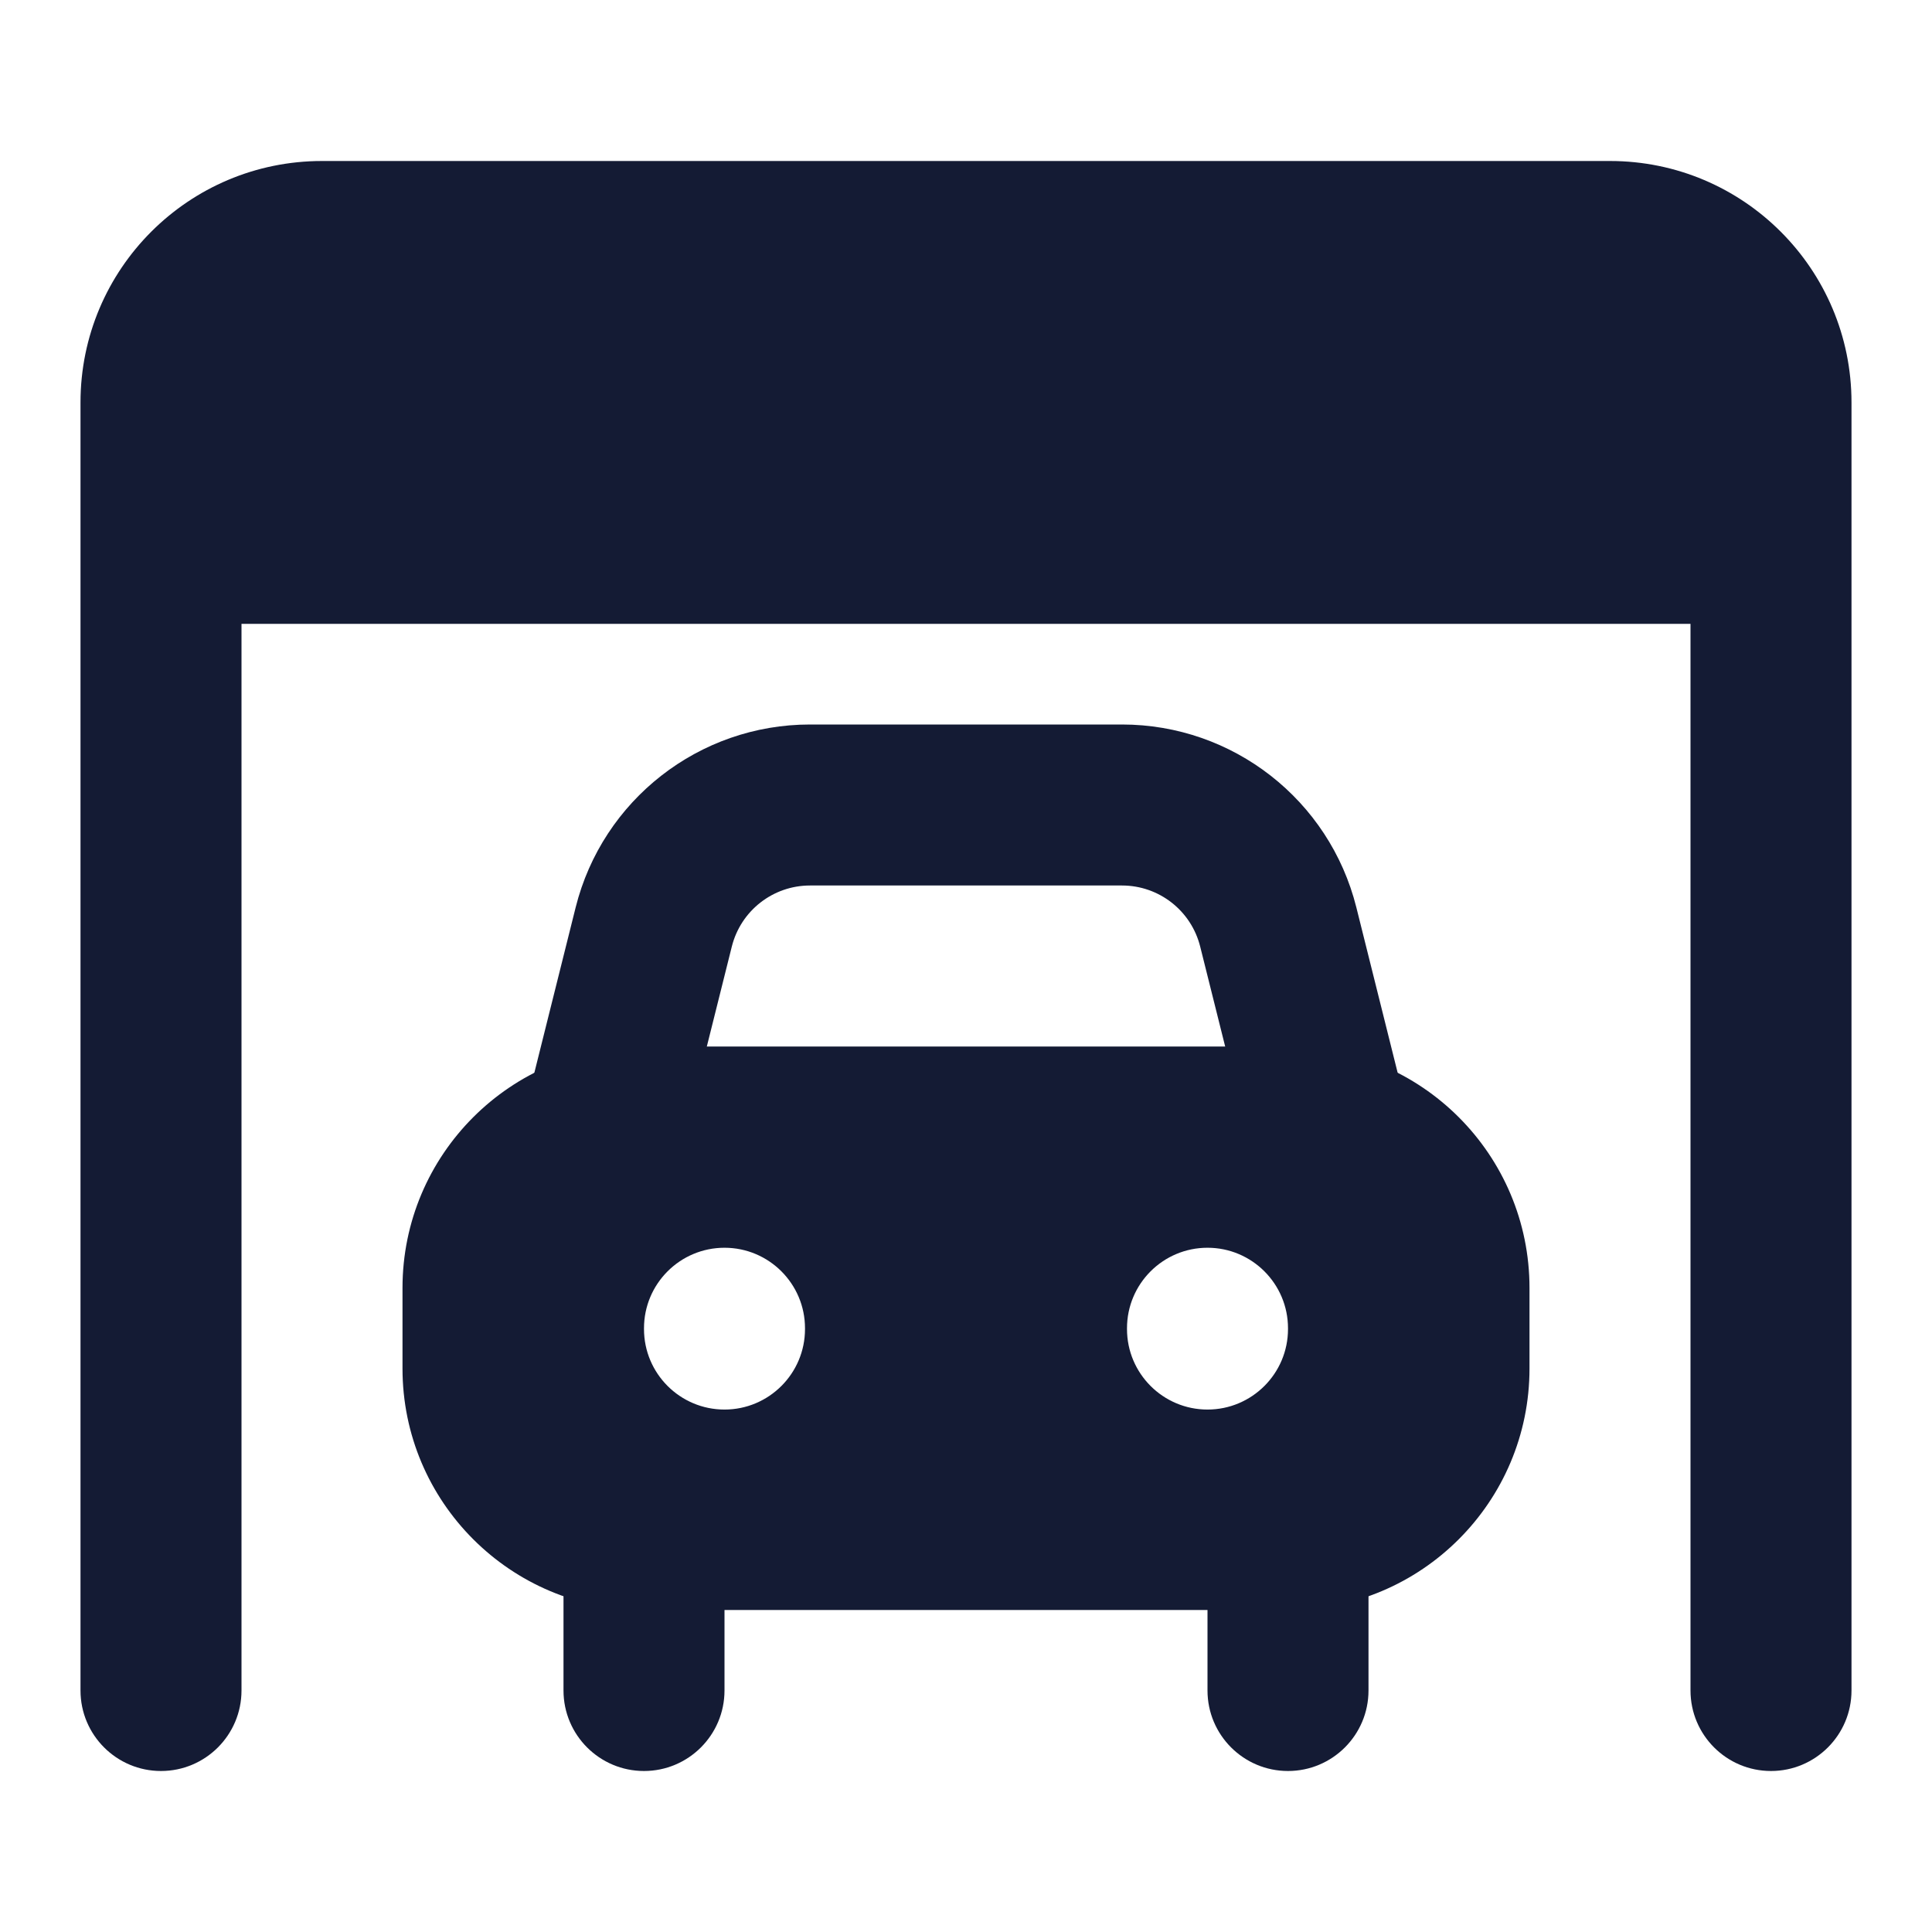
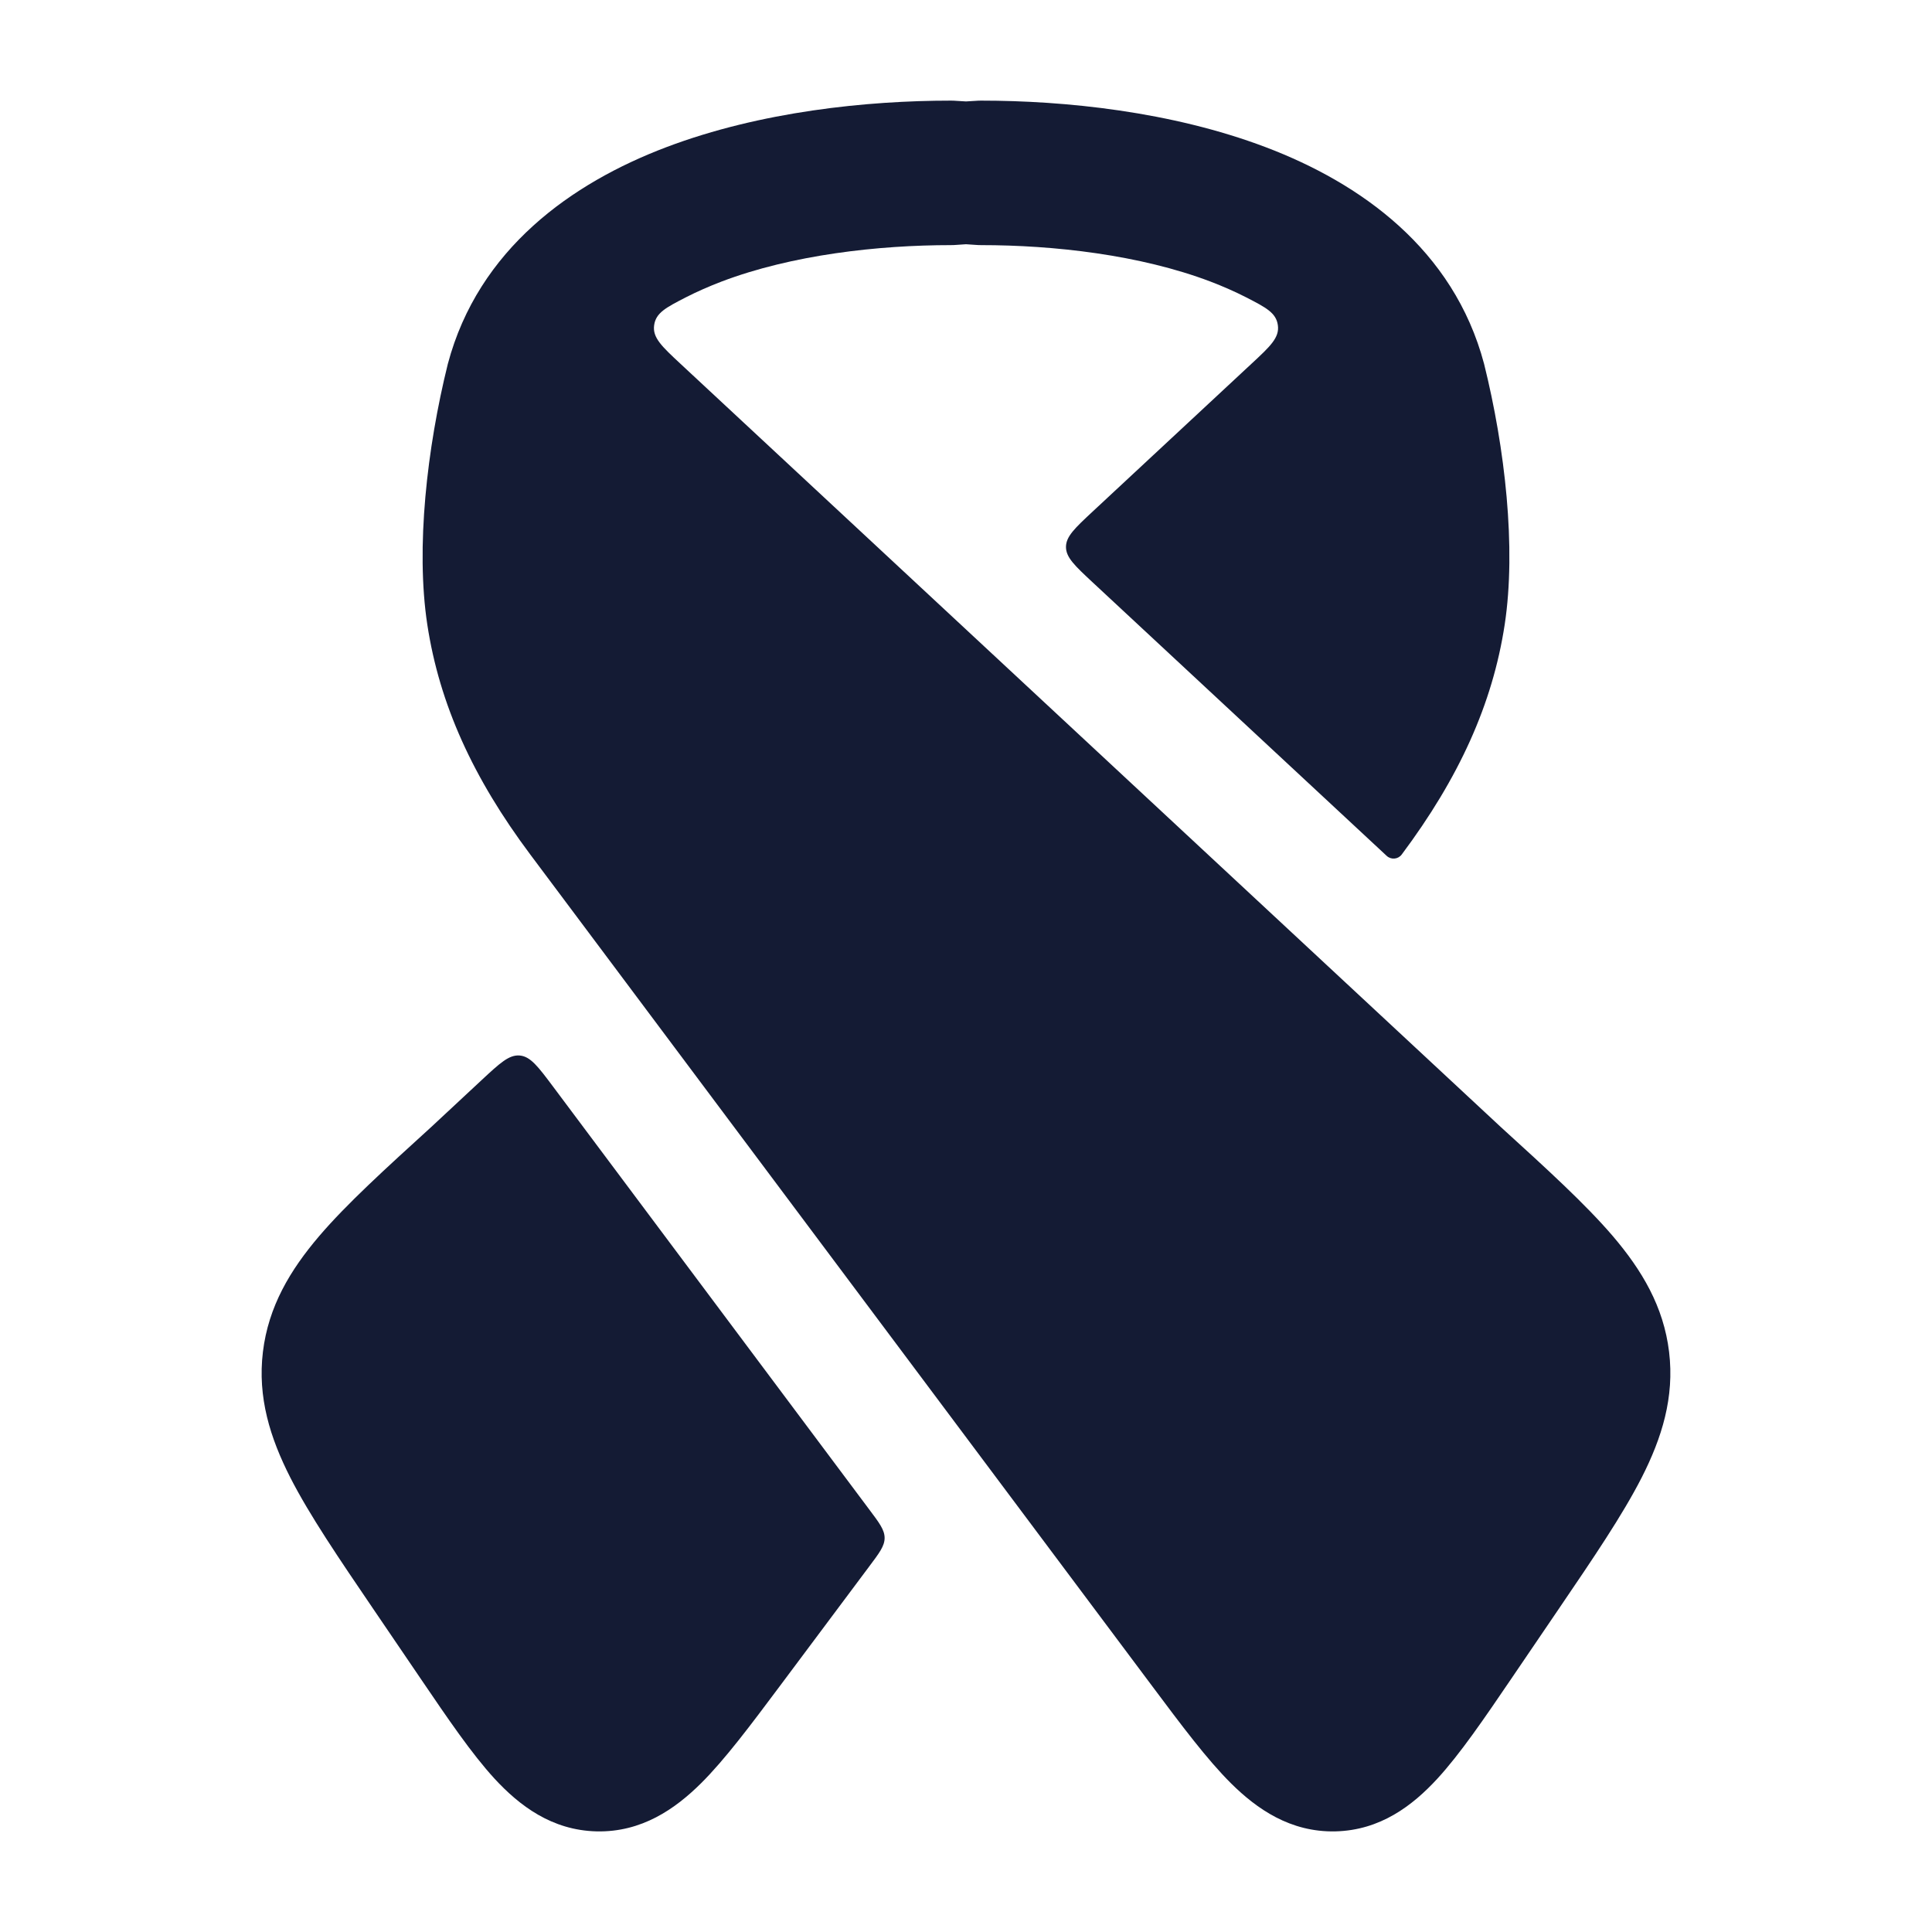
<svg xmlns="http://www.w3.org/2000/svg" width="24" height="24" viewBox="0 0 24 24" fill="none">
-   <path fill-rule="evenodd" clip-rule="evenodd" d="M3 7.75V21C3 21.552 2.552 22 2 22C1.448 22 1 21.552 1 21V5C1 3.343 2.343 2 4 2H20C21.657 2 23 3.343 23 5V21C23 21.552 22.552 22 22 22C21.448 22 21 21.552 21 21V7.75H3Z" fill="#141B34" />
-   <path fill-rule="evenodd" clip-rule="evenodd" d="M8 18C8.552 18 9 18.448 9 19V21C9 21.552 8.552 22 8 22C7.448 22 7 21.552 7 21V19C7 18.448 7.448 18 8 18ZM16 18C16.552 18 17 18.448 17 19V21C17 21.552 16.552 22 16 22C15.448 22 15 21.552 15 21V19C15 18.448 15.448 18 16 18Z" fill="#141B34" />
-   <path fill-rule="evenodd" clip-rule="evenodd" d="M10.062 11C9.603 11 9.203 11.312 9.091 11.758L8.47 14.242C8.336 14.778 7.793 15.104 7.257 14.97C6.722 14.836 6.396 14.293 6.53 13.758L7.151 11.272C7.485 9.937 8.685 9 10.062 9H13.938C15.315 9 16.515 9.937 16.849 11.272L17.47 13.758C17.604 14.293 17.278 14.836 16.742 14.97C16.207 15.104 15.664 14.778 15.53 14.242L14.909 11.758C14.797 11.312 14.397 11 13.938 11H10.062Z" fill="#141B34" />
-   <path fill-rule="evenodd" clip-rule="evenodd" d="M8 13C6.343 13 5 14.343 5 16V17C5 18.657 6.343 20 8 20L16 20C17.657 20 19 18.657 19 17V16C19 14.343 17.657 13 16 13L8 13ZM10 16.5C10 15.948 9.552 15.5 9 15.5C8.448 15.5 8 15.948 8 16.5V16.51C8 17.062 8.448 17.51 9 17.51C9.552 17.51 10 17.062 10 16.51V16.5ZM16 16.5C16 15.948 15.552 15.5 15 15.5C14.448 15.5 14 15.948 14 16.5V16.51C14 17.062 14.448 17.51 15 17.51C15.552 17.51 16 17.062 16 16.51V16.5Z" fill="#141B34" />
+   <path d="M12.117 3.042C12.046 3.037 12.011 3.034 12 3.034C11.989 3.034 11.954 3.037 11.883 3.042C11.86 3.044 11.836 3.045 11.812 3.045C10.909 3.045 9.84 3.165 8.965 3.497C8.806 3.558 8.658 3.623 8.521 3.693C8.272 3.821 8.147 3.886 8.126 4.04C8.104 4.194 8.221 4.303 8.453 4.519L18.643 14C19.213 14.519 19.692 14.955 20.034 15.354C20.395 15.777 20.666 16.229 20.734 16.794C20.802 17.358 20.645 17.861 20.393 18.356C20.155 18.822 19.792 19.356 19.361 19.99L18.775 20.852C18.438 21.348 18.139 21.787 17.854 22.097C17.548 22.429 17.147 22.737 16.588 22.75C16.029 22.762 15.614 22.472 15.293 22.154C14.994 21.857 14.676 21.431 14.317 20.951L6.588 10.616C5.877 9.666 5.459 8.749 5.308 7.758C5.163 6.804 5.304 5.567 5.563 4.521C5.943 3.092 7.103 2.273 8.278 1.828C9.45 1.384 10.775 1.25 11.812 1.25C11.836 1.25 11.86 1.251 11.883 1.253C11.954 1.258 11.989 1.26 12 1.26C12.011 1.26 12.046 1.258 12.117 1.253C12.14 1.251 12.164 1.25 12.188 1.25C13.225 1.25 14.55 1.384 15.722 1.828C16.897 2.273 18.057 3.092 18.436 4.521C18.696 5.567 18.837 6.804 18.692 7.758C18.541 8.749 18.122 9.666 17.412 10.616C17.367 10.675 17.281 10.683 17.226 10.632L13.573 7.234C13.352 7.028 13.242 6.925 13.242 6.795C13.242 6.664 13.352 6.561 13.573 6.355L15.546 4.519C15.779 4.303 15.896 4.194 15.874 4.04C15.853 3.886 15.728 3.821 15.479 3.693C15.342 3.623 15.194 3.558 15.035 3.497C14.159 3.165 13.091 3.045 12.188 3.045C12.164 3.045 12.14 3.044 12.117 3.042Z" fill="#141B34" />
+   <path d="M5.357 14L5.981 13.419C6.21 13.206 6.324 13.1 6.457 13.112C6.59 13.124 6.684 13.249 6.871 13.499L10.794 18.746C10.924 18.919 10.989 19.005 10.989 19.105C10.989 19.205 10.924 19.291 10.794 19.464L9.683 20.951C9.324 21.431 9.006 21.857 8.707 22.154C8.386 22.472 7.971 22.762 7.412 22.75C6.853 22.737 6.452 22.429 6.145 22.097C5.86 21.787 5.562 21.348 5.225 20.852L4.639 19.99C4.208 19.356 3.845 18.822 3.607 18.356C3.355 17.861 3.198 17.358 3.266 16.794C3.334 16.229 3.605 15.777 3.966 15.354C4.307 14.955 4.787 14.519 5.357 14Z" fill="#141B34" />
</svg>
